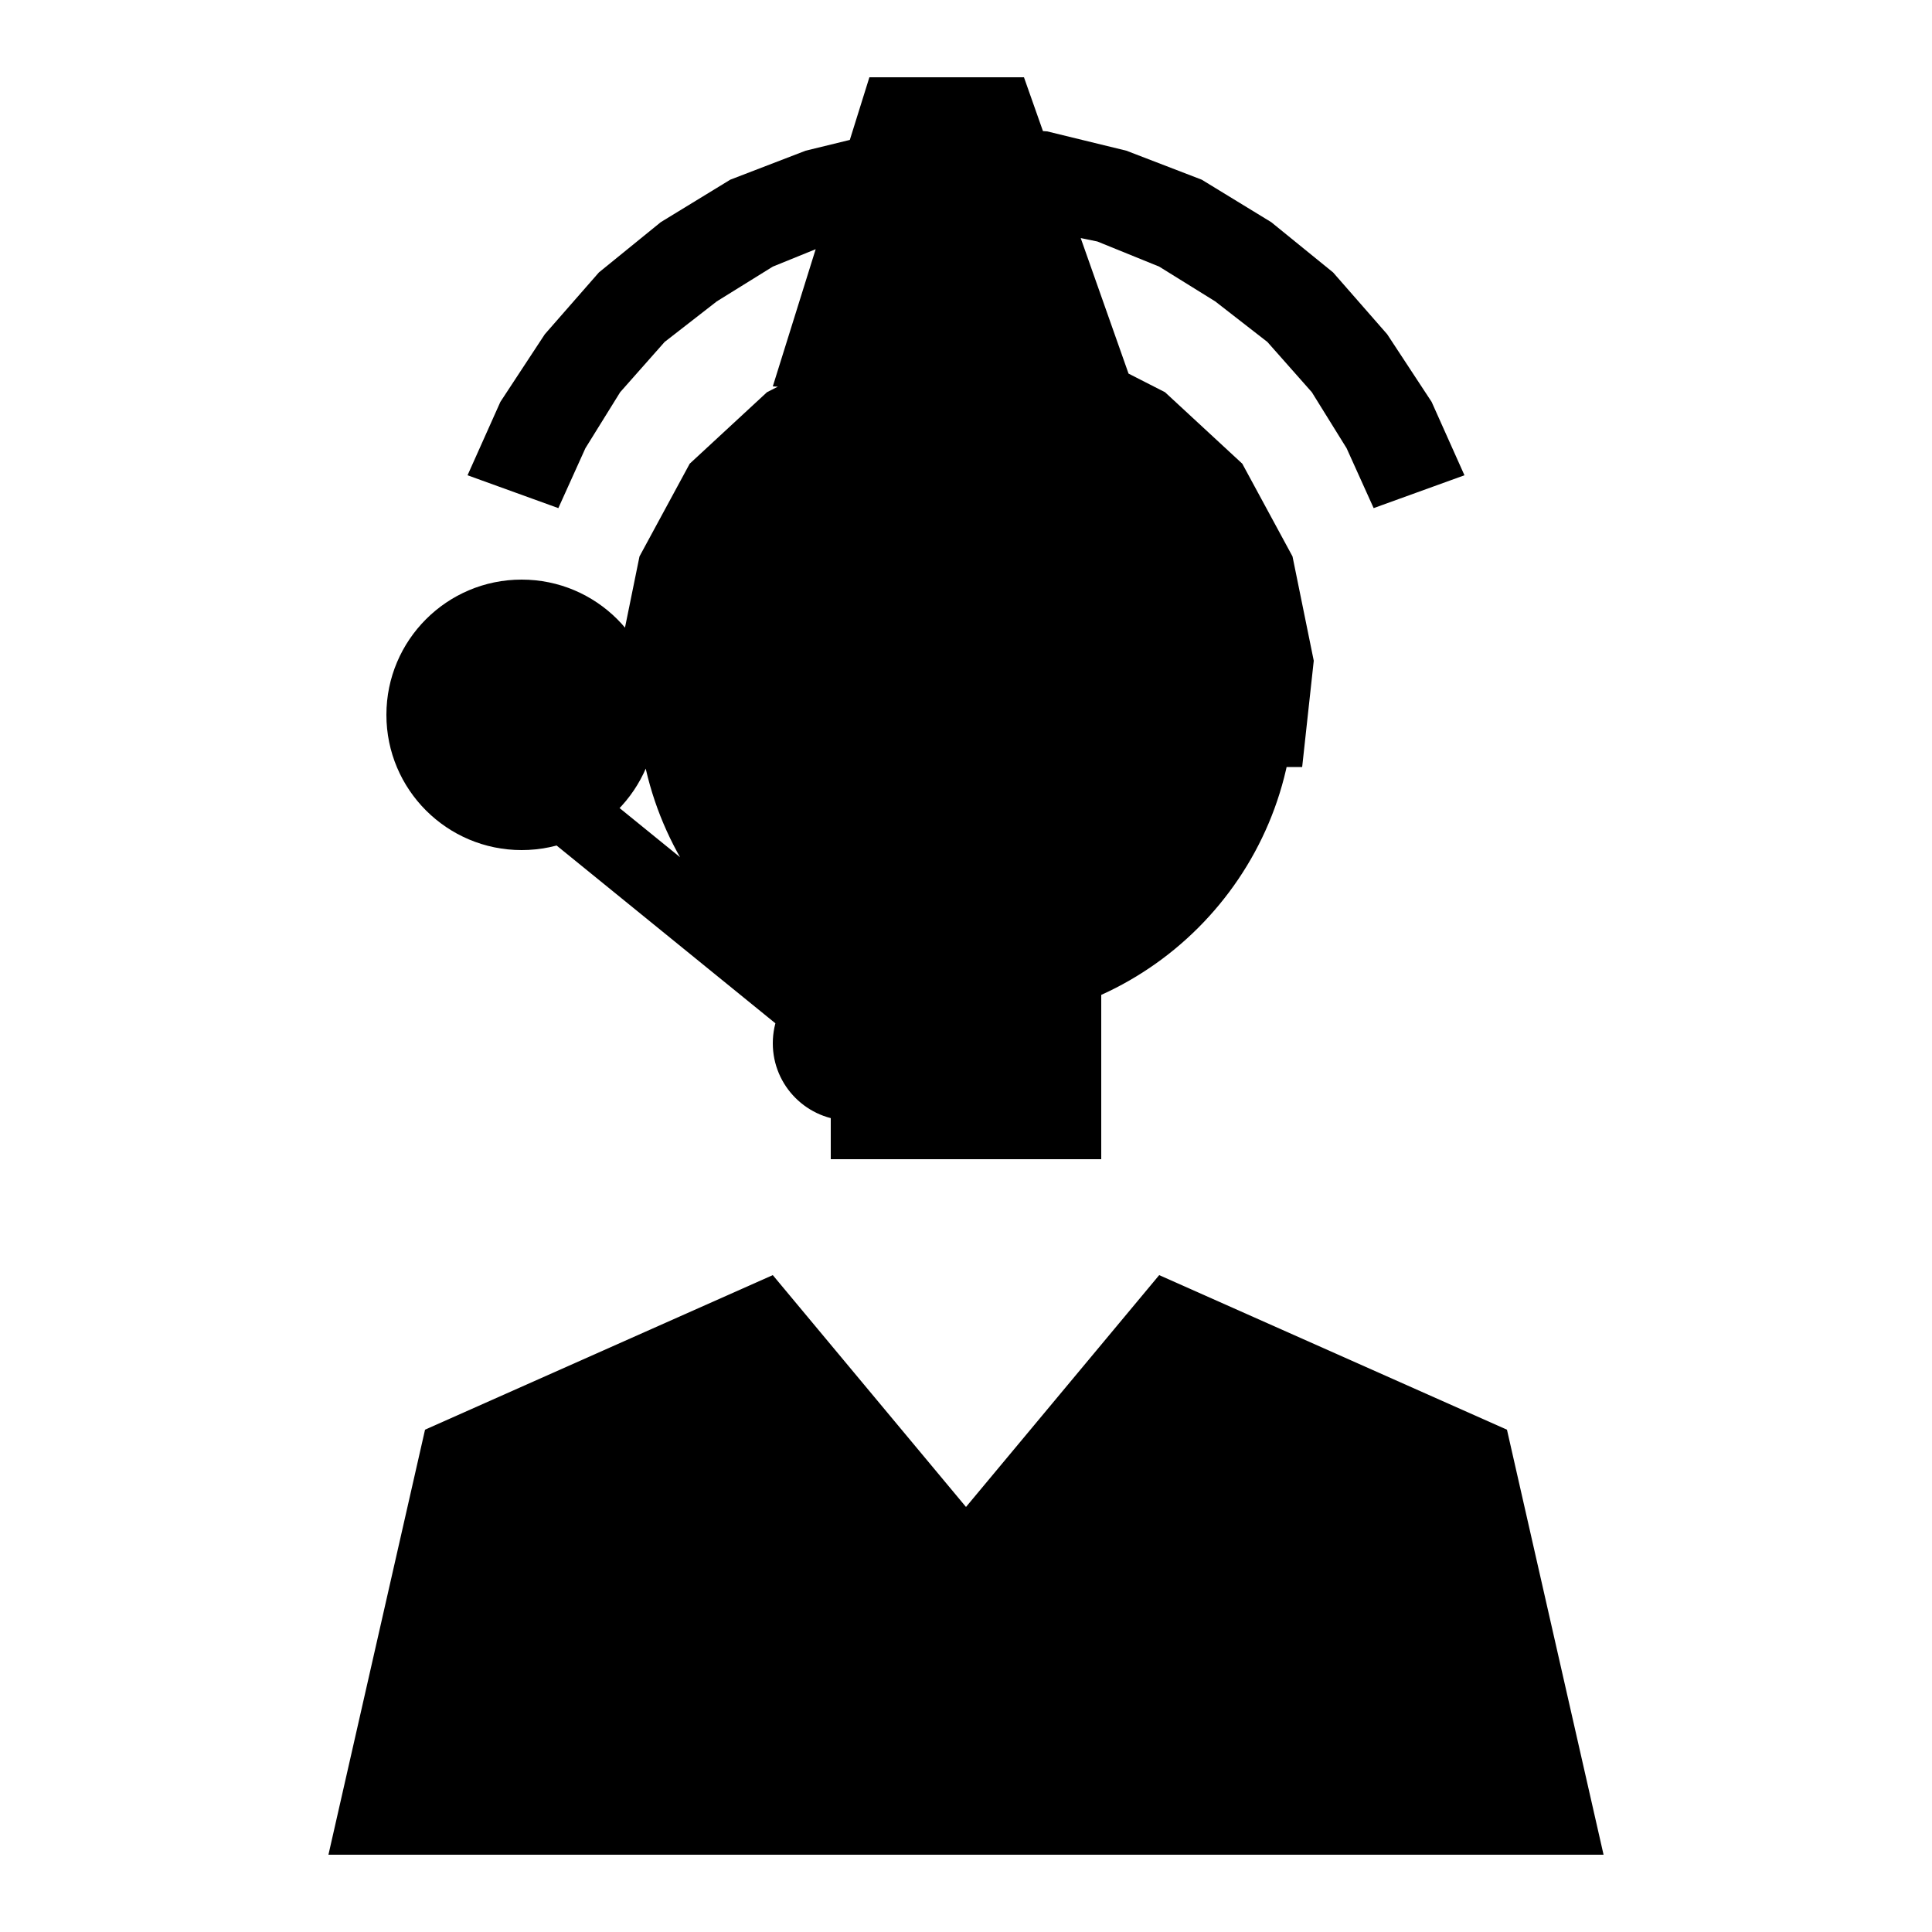
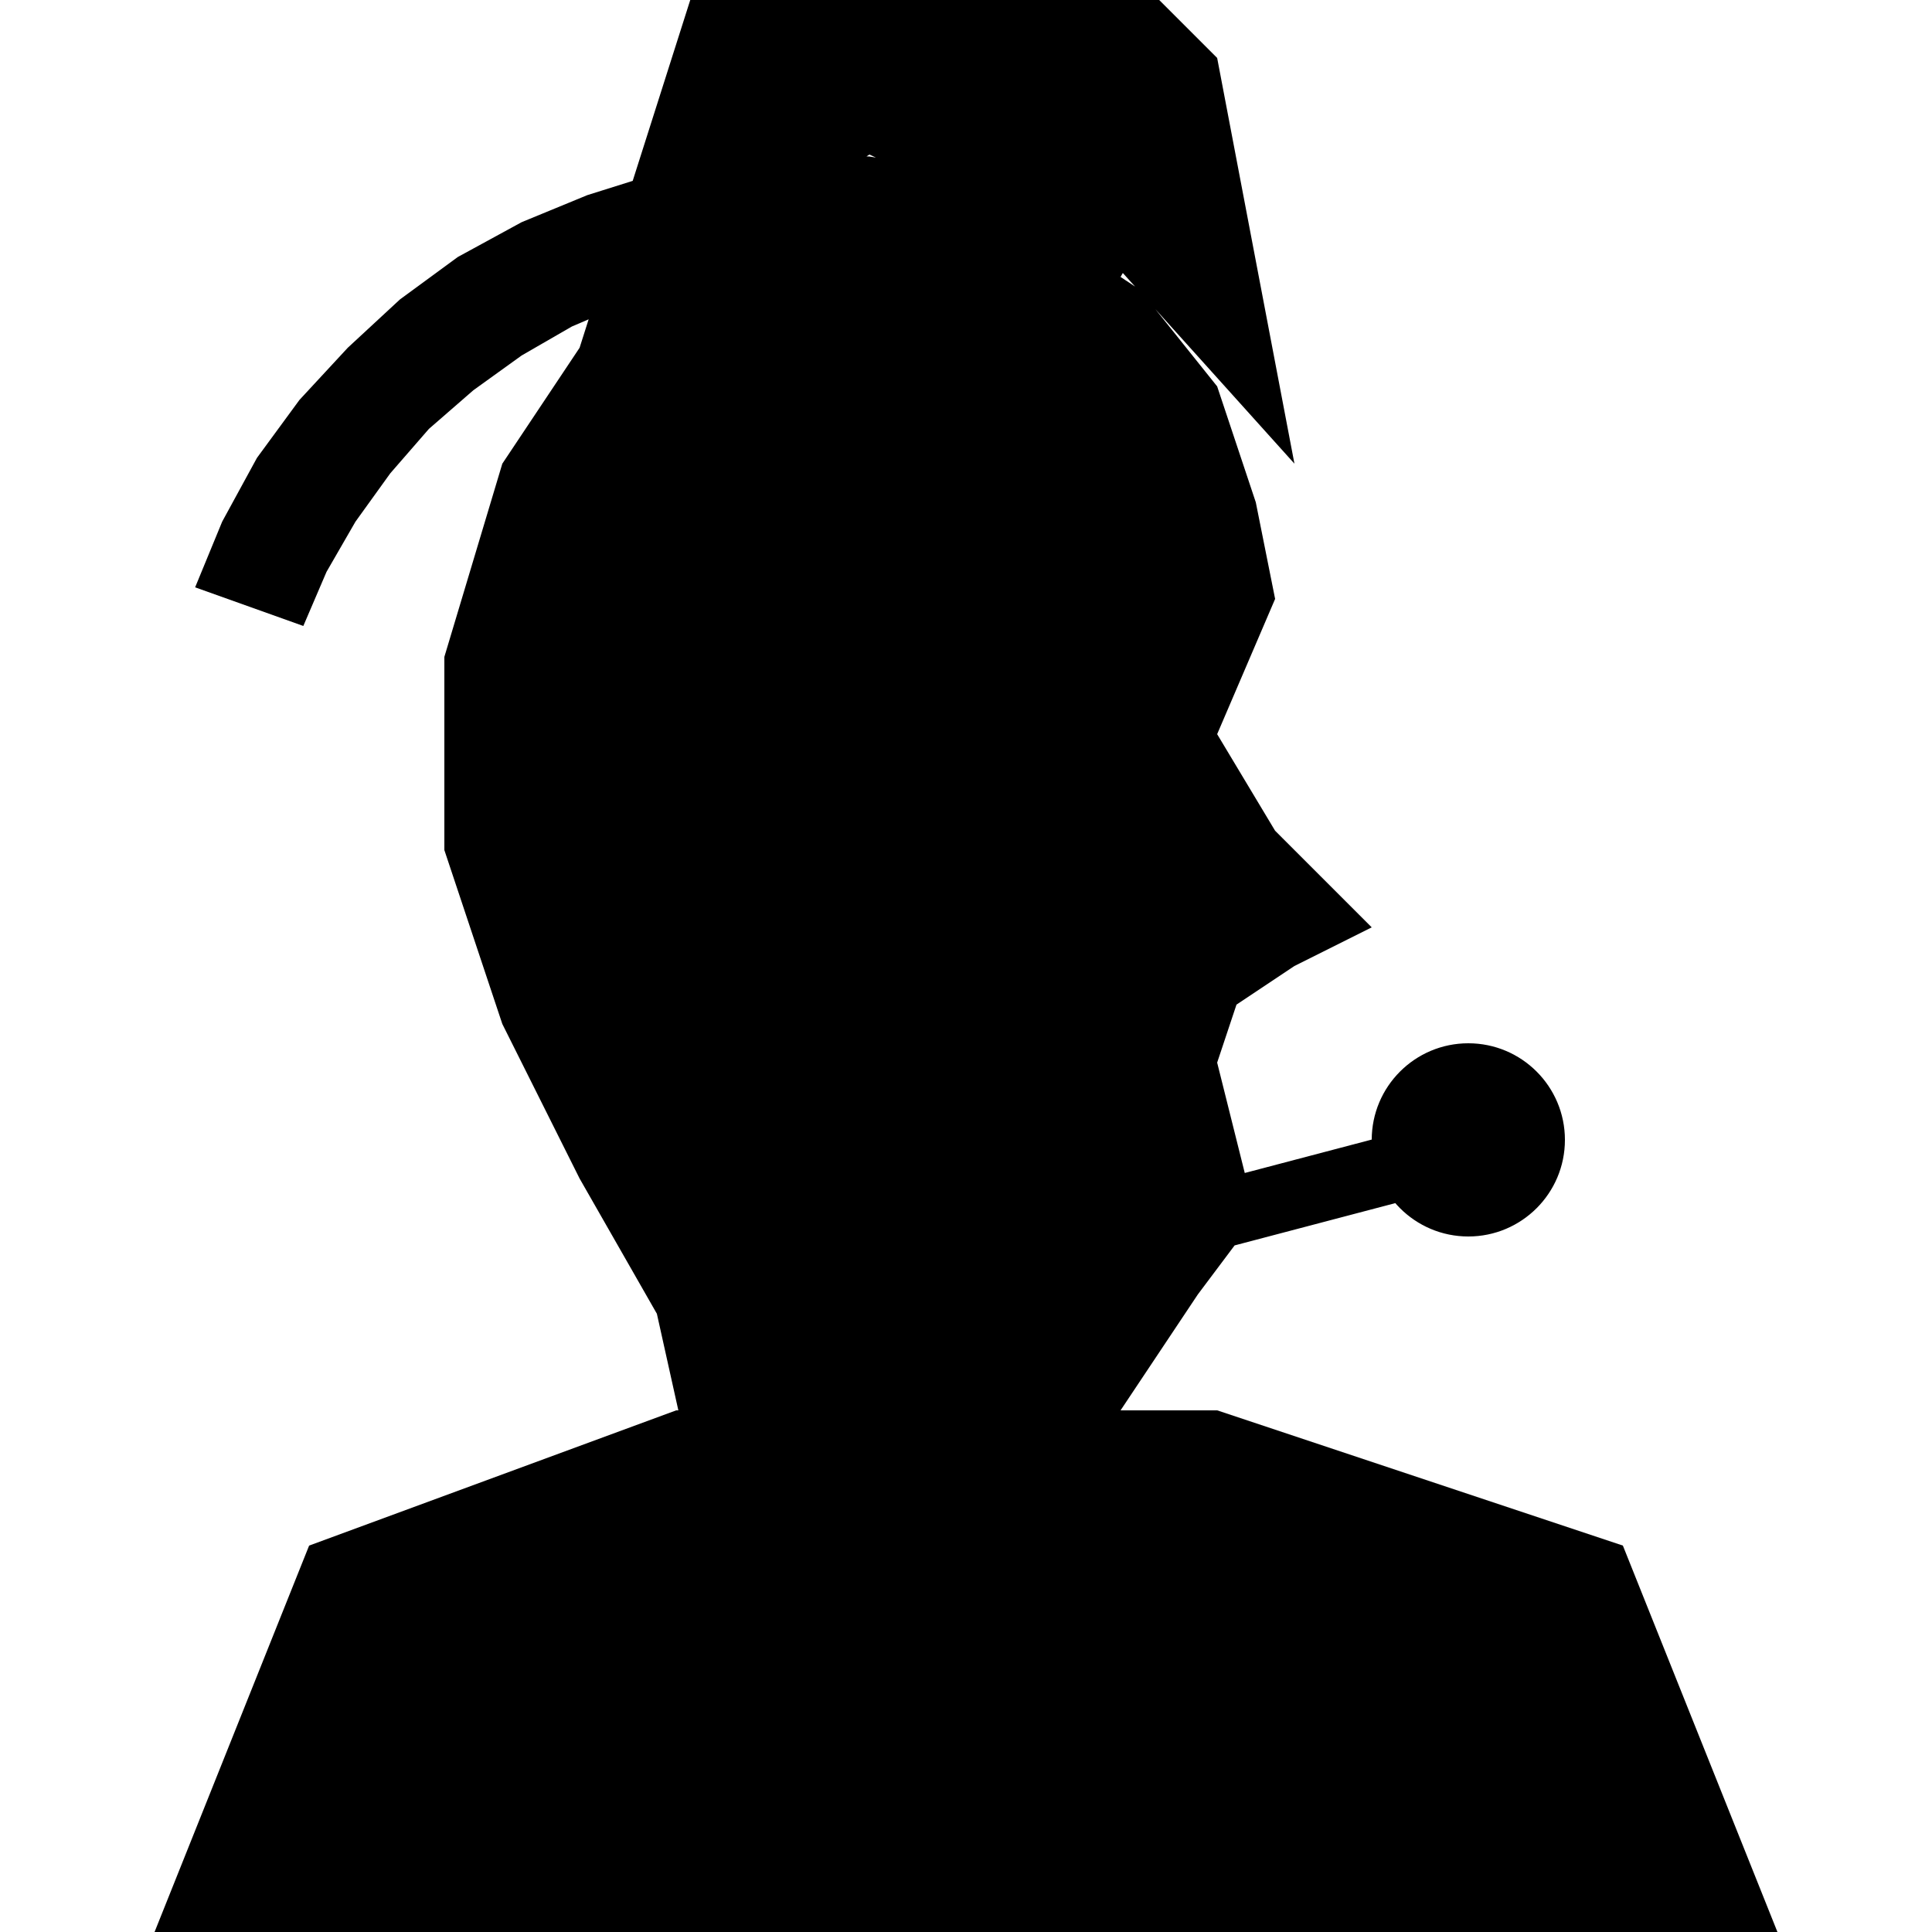
<svg xmlns="http://www.w3.org/2000/svg" viewBox="0 0 100 100" fill="currentColor">
-   <path d="M17 96L22 74L40 66L50 78L60 66L78 74L83 96ZM57 46L57 60L43 60L43 46ZM33 36A17 17 0 1 1 67 36A17 17 0 1 1 33 36ZM32.6 39.7L32 34.2L33.1 28.8L35.7 24L39.7 20.3L44.6 17.8L50 17L55.4 17.8L60.3 20.3L64.3 24L66.9 28.8L68 34.2L67.4 39.7ZM40 20L45 4L53 4L59 21ZM24.2 24.6L25.9 20.8L28.2 17.3L31 14.1L34.2 11.5L37.8 9.3L41.7 7.8L45.8 6.8L50 6.5L54.2 6.8L58.3 7.8L62.2 9.3L65.8 11.5L69 14.1L71.8 17.3L74.1 20.8L75.8 24.6L71.1 26.3L69.7 23.2L67.9 20.3L65.6 17.7L62.9 15.6L60 13.8L56.8 12.5L53.4 11.8L50 11.5L46.6 11.8L43.2 12.5L40 13.8L37.1 15.6L34.4 17.7L32.1 20.3L30.3 23.2L28.9 26.3ZM20 37A7 7 0 1 1 34 37A7 7 0 1 1 20 37ZM28.1 38.6L44.1 51.6L41.9 54.4L25.9 41.4ZM40 54A4 4 0 1 1 48 54A4 4 0 1 1 40 54Z" />
+   <path d="M8 100L16 80L35 73L63 73L84 80L92 100ZM34 80L49 80L45 98L30 88ZM53 80L66 82L61 94L51 92ZM46 9L53 11L59 15L63 20L65 26L66 31L63 38L66 43L71 48L67 50L64 52L63 55L64 59L65 63L62 67L58 73L56 80L56 90L37 90L36 77L34 68L30 61L26 53L23 44L23 34L26 24L32 15L39 11ZM30 18L37 -4L52 -8L63 3L67 24L58 14L45 8L34 15ZM10.1 30.4L11.5 27L13.3 23.7L15.5 20.7L18 18L20.7 15.5L23.7 13.3L27 11.5L30.4 10.1L33.9 9L37.6 8.3L41.3 8L45 8.1L48.6 8.7L52.2 9.6L55.7 10.9L59 12.6L56 17.8L53.3 16.4L50.4 15.3L47.5 14.5L44.4 14.1L41.4 14L38.3 14.2L35.3 14.8L32.4 15.7L29.6 16.9L27 18.4L24.5 20.2L22.2 22.2L20.2 24.5L18.4 27L16.9 29.6L15.7 32.4ZM31 46A9 13 0 1 1 49 46A9 13 0 1 1 31 46ZM44 55.5L56 63.5L54 66.5L42 58.5ZM54.6 63.3L73.6 58.3L74.4 61.7L55.4 66.7ZM53.3 65A1.8 1.8 0 1 1 56.8 65A1.8 1.8 0 1 1 53.3 65ZM71 59A5 5 0 1 1 81 59A5 5 0 1 1 71 59Z" />
</svg>
